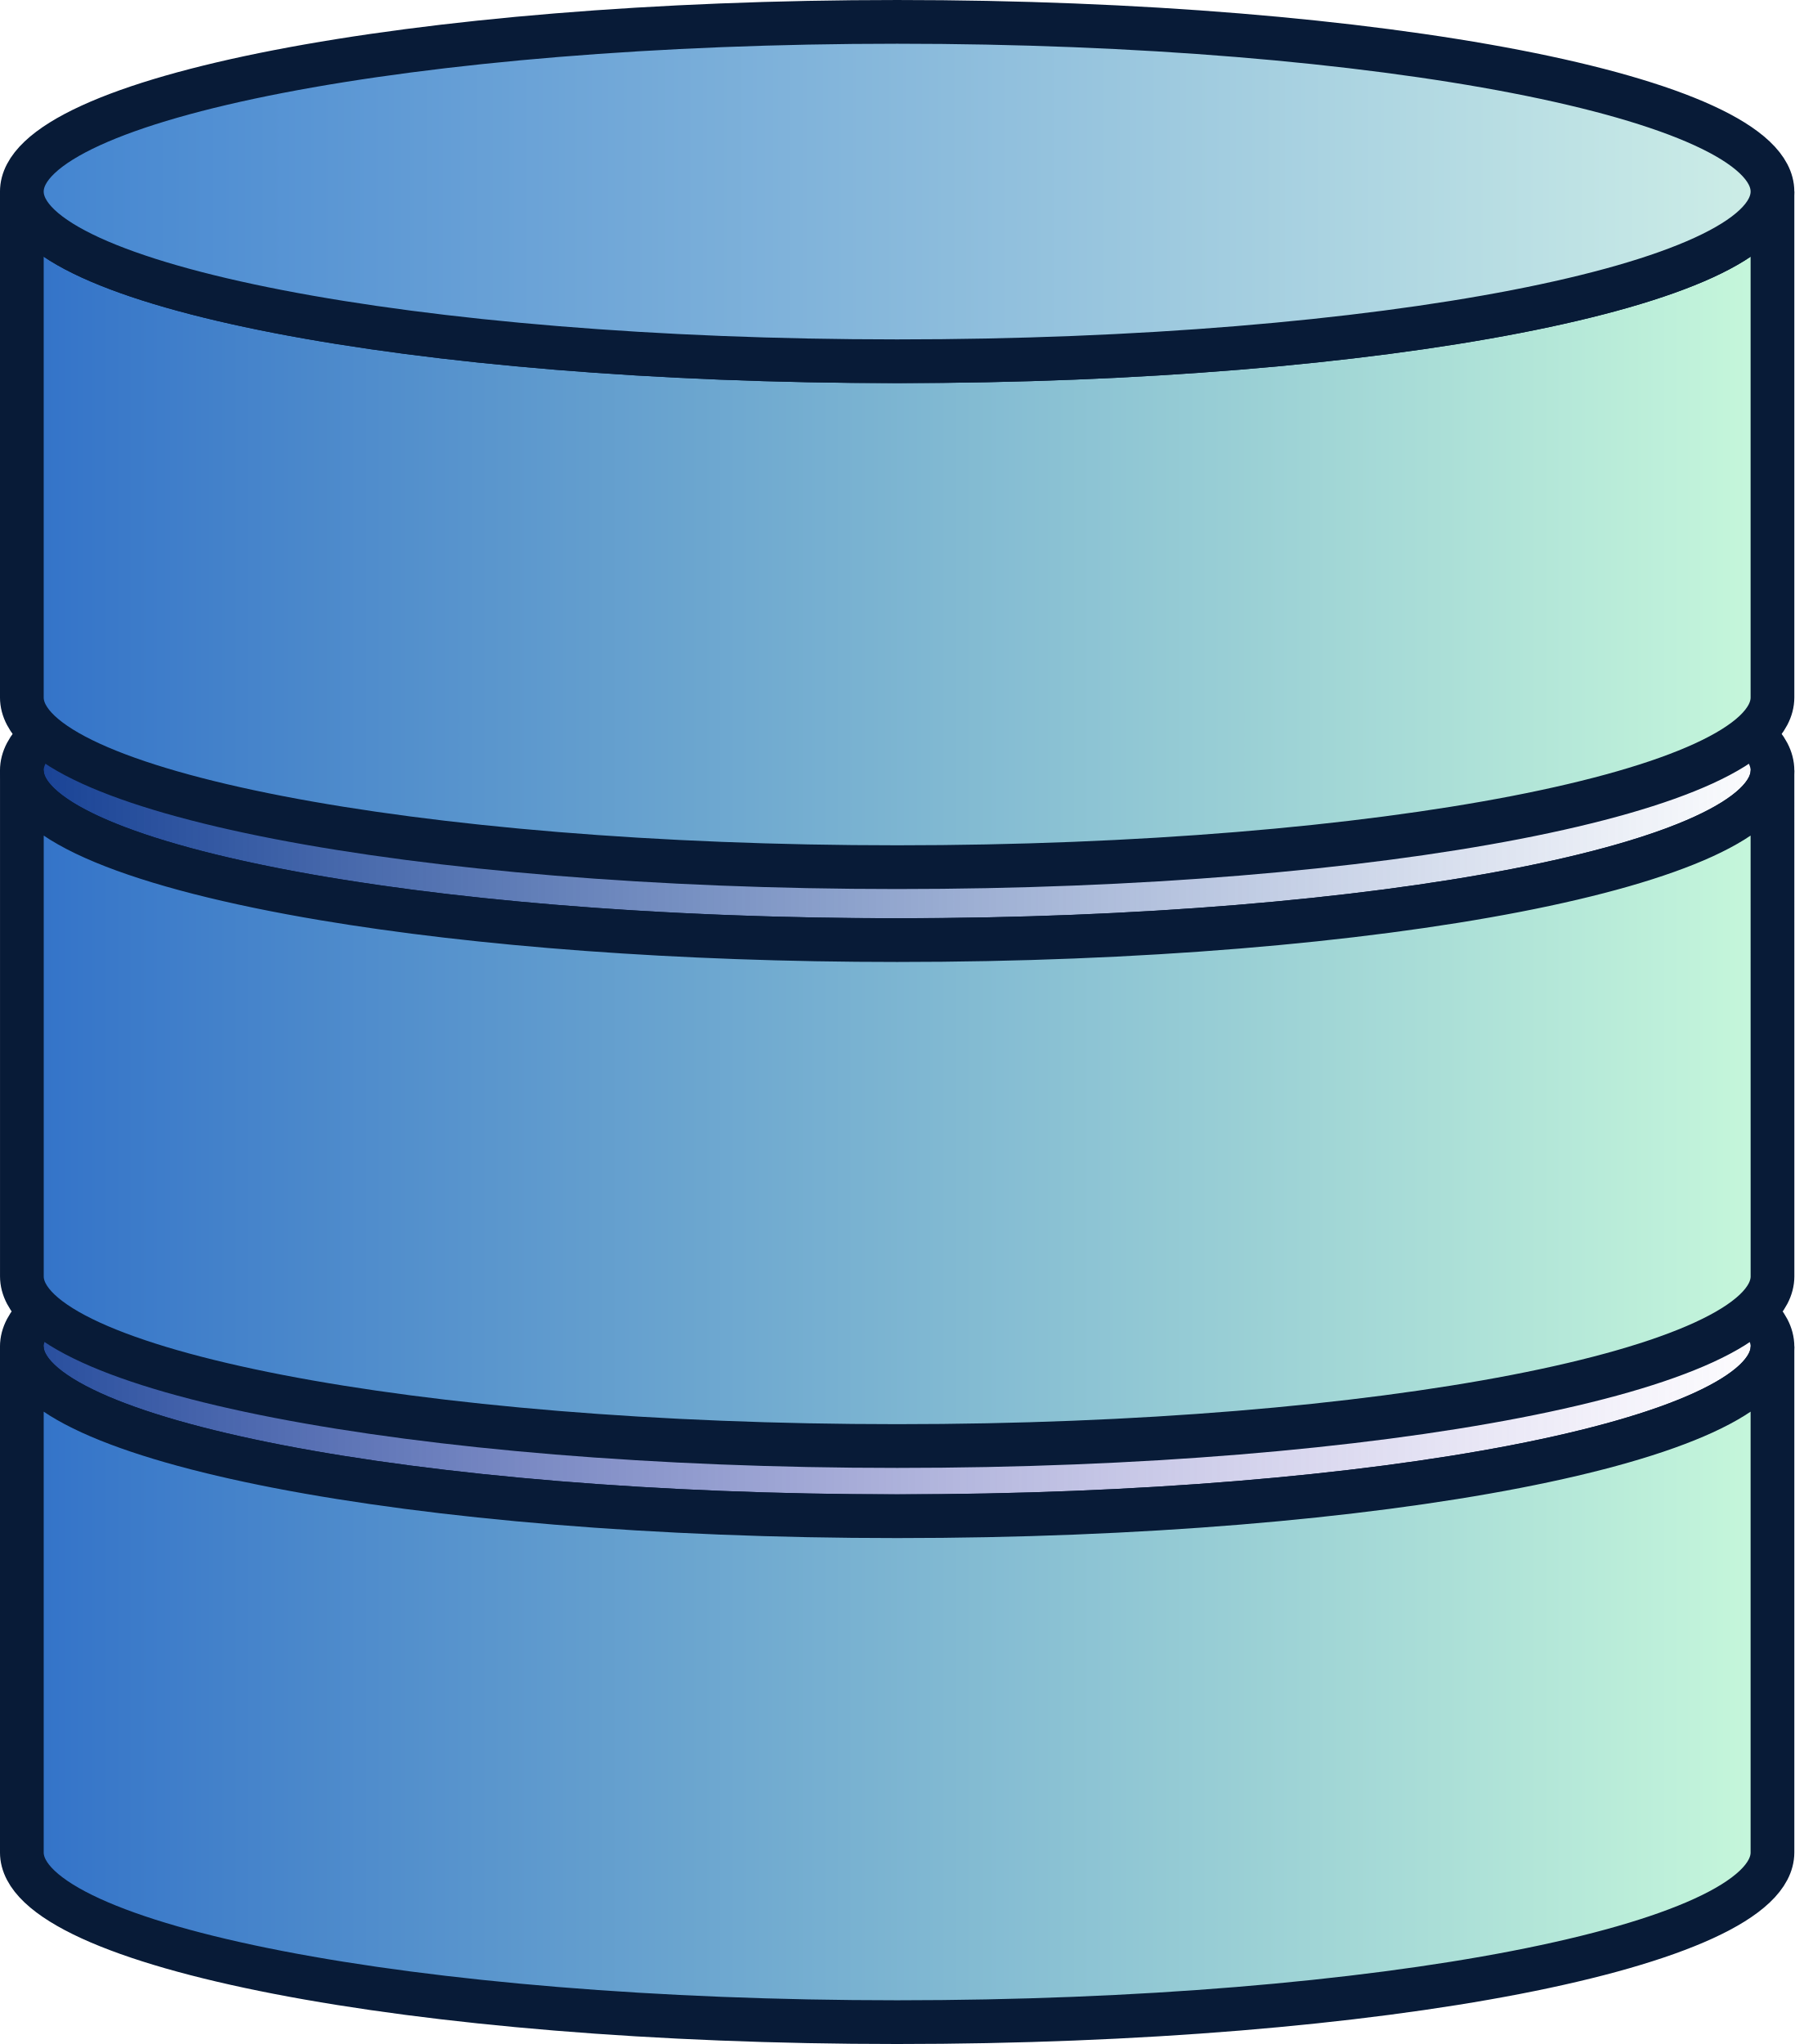
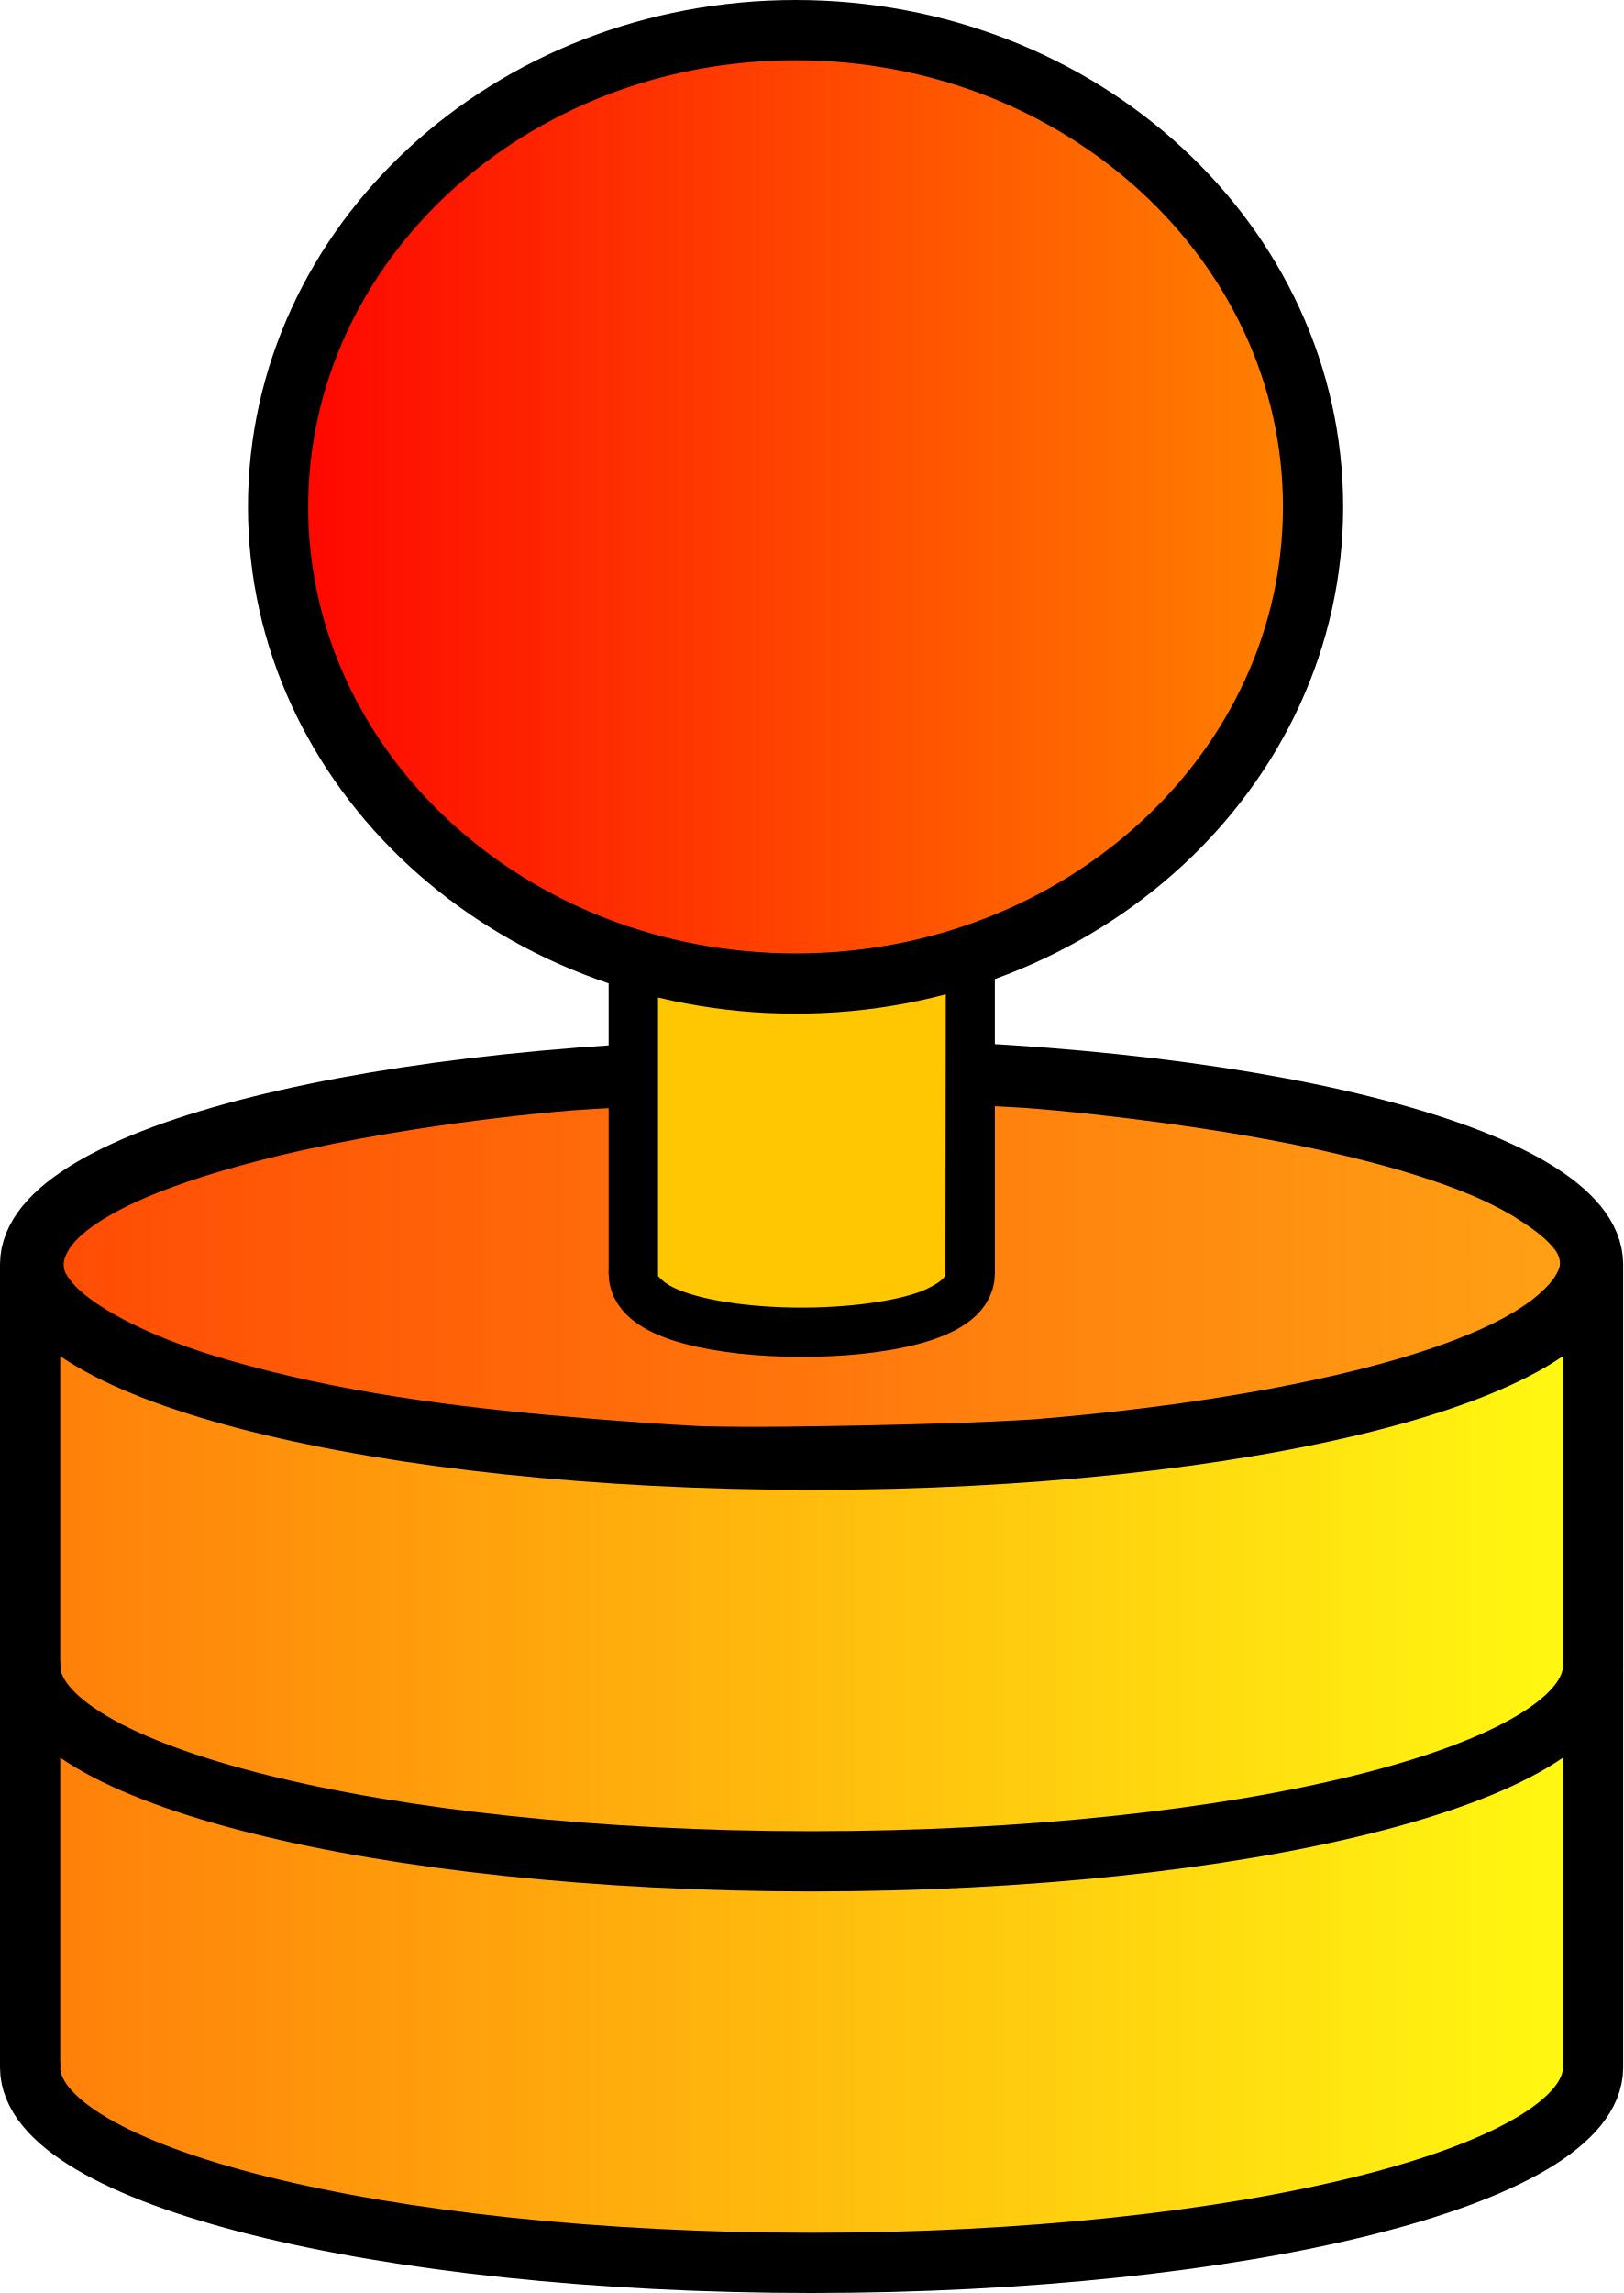
- <svg xmlns="http://www.w3.org/2000/svg" xmlns:xlink="http://www.w3.org/1999/xlink" width="57.462mm" height="65.441mm" viewBox="0 0 57.462 65.441" version="1.1" id="svg1">
+ <svg xmlns="http://www.w3.org/2000/svg" xmlns:xlink="http://www.w3.org/1999/xlink" width="80.856mm" height="114.198mm" viewBox="0 0 80.856 114.198" version="1.1" id="svg1">
  <defs id="defs1">
-     <linearGradient id="linearGradient3">
-       <stop style="stop-color:#154095;stop-opacity:0.949;" offset="0" id="stop3" />
-       <stop style="stop-color:#8d75cf;stop-opacity:0;" offset="1" id="stop4" />
+     <linearGradient id="linearGradient57">
+       <stop style="stop-color:#fe0000;stop-opacity:1;" offset="0" id="stop57" />
+       <stop style="stop-color:#ff8800;stop-opacity:1;" offset="1" id="stop58" />
    </linearGradient>
-     <linearGradient id="linearGradient1">
-       <stop style="stop-color:#133e93;stop-opacity:1;" offset="0" id="stop1" />
-       <stop style="stop-color:#3c60aa;stop-opacity:0;" offset="1" id="stop2" />
+     <linearGradient id="linearGradient50">
+       <stop style="stop-color:#ff4b04;stop-opacity:1;" offset="0" id="stop50" />
+       <stop style="stop-color:#ffa214;stop-opacity:1;" offset="1" id="stop51" />
    </linearGradient>
-     <linearGradient id="linearGradient65">
-       <stop style="stop-color:#4183d0;stop-opacity:1;" offset="0" id="stop65" />
-       <stop style="stop-color:#cfefe7;stop-opacity:1;" offset="1" id="stop66" />
+     <linearGradient id="linearGradient48">
+       <stop style="stop-color:#ff7e0a;stop-opacity:1;" offset="0" id="stop48" />
+       <stop style="stop-color:#fffa11;stop-opacity:1;" offset="1" id="stop49" />
    </linearGradient>
-     <linearGradient id="linearGradient63">
-       <stop style="stop-color:#3171c8;stop-opacity:1;" offset="0" id="stop63" />
-       <stop style="stop-color:#c8f9db;stop-opacity:1;" offset="1" id="stop64" />
+     <linearGradient id="linearGradient46">
+       <stop style="stop-color:#ff7e0a;stop-opacity:1;" offset="0" id="stop46" />
+       <stop style="stop-color:#fffa11;stop-opacity:1;" offset="1" id="stop47" />
    </linearGradient>
-     <linearGradient xlink:href="#linearGradient63" id="linearGradient64" x1="59.683" y1="143.246" x2="116.745" y2="143.246" gradientUnits="userSpaceOnUse" />
-     <linearGradient xlink:href="#linearGradient65" id="linearGradient66" x1="59.683" y1="132.181" x2="116.745" y2="132.181" gradientUnits="userSpaceOnUse" />
-     <linearGradient xlink:href="#linearGradient63" id="linearGradient68" gradientUnits="userSpaceOnUse" x1="59.683" y1="143.246" x2="116.745" y2="143.246" />
-     <linearGradient xlink:href="#linearGradient63" id="linearGradient70" gradientUnits="userSpaceOnUse" x1="59.683" y1="143.246" x2="116.745" y2="143.246" />
-     <linearGradient xlink:href="#linearGradient1" id="linearGradient2" x1="59.483" y1="132.181" x2="116.945" y2="132.181" gradientUnits="userSpaceOnUse" />
-     <linearGradient xlink:href="#linearGradient3" id="linearGradient4" x1="59.483" y1="132.181" x2="116.945" y2="132.181" gradientUnits="userSpaceOnUse" />
+     <linearGradient xlink:href="#linearGradient46" id="linearGradient47" x1="229.157" y1="477.122" x2="521.679" y2="477.122" gradientUnits="userSpaceOnUse" gradientTransform="scale(0.2645833)" />
+     <linearGradient xlink:href="#linearGradient48" id="linearGradient49" x1="229.157" y1="553.114" x2="521.679" y2="553.114" gradientUnits="userSpaceOnUse" gradientTransform="scale(0.2645833)" />
+     <linearGradient xlink:href="#linearGradient50" id="linearGradient51" x1="229.157" y1="417.688" x2="521.57" y2="417.688" gradientUnits="userSpaceOnUse" gradientTransform="scale(0.2645833)" />
+     <linearGradient xlink:href="#linearGradient57" id="linearGradient58" x1="71.016" y1="72.757" x2="126.004" y2="72.757" gradientUnits="userSpaceOnUse" />
  </defs>
-   <g id="layer1" transform="translate(-59.48341,-145.3407)">
-     <g id="g70">
-       <g id="g69" style="stroke:#081b37;stroke-width:1.4;stroke-dasharray:none;stroke-opacity:1" transform="translate(0,56.27074)">
-         <path d="m 88.214,126.748 a 28.031,5.433 0 0 0 -28.031,5.433 28.031,5.433 0 0 0 28.031,5.433 28.031,5.433 0 0 0 28.031,-5.433 28.031,5.433 0 0 0 -28.031,-5.433 z" style="fill:url(#linearGradient4);fill-opacity:1;stroke:#081b37;stroke-width:1.4;stroke-linecap:round;stroke-dasharray:none;stroke-opacity:1" id="path68" />
-         <path d="m 116.245,132.181 a 28.031,5.433 0 0 1 -28.031,5.432 28.031,5.433 0 0 1 -28.031,-5.432 v 16.197 c 10e-7,3 12.55,5.433 28.031,5.433 15.481,0 28.031,-2.432 28.031,-5.433 z" style="fill:url(#linearGradient70);fill-opacity:1;stroke:#081b37;stroke-width:1.4;stroke-dasharray:none;stroke-opacity:1" id="path69" />
-       </g>
-       <g id="g67" style="stroke:#081b37;stroke-width:1.4;stroke-dasharray:none;stroke-opacity:1" transform="translate(0,37.82616)">
-         <path d="m 88.214,126.748 a 28.031,5.433 0 0 0 -28.031,5.433 28.031,5.433 0 0 0 28.031,5.433 28.031,5.433 0 0 0 28.031,-5.433 28.031,5.433 0 0 0 -28.031,-5.433 z" style="fill:url(#linearGradient2);fill-opacity:1;stroke:#081b37;stroke-width:1.4;stroke-linecap:round;stroke-dasharray:none;stroke-opacity:1" id="path66" />
-         <path d="m 116.245,132.181 c -8.8e-4,3 -12.55,5.432 -28.031,5.432 -7.02,0 -13.437,-0.5 -18.354,-1.326 -5.927,-0.996 -9.676,-2.466 -9.676,-4.106 v 16.197 c 10e-7,3 12.55,5.433 28.031,5.433 15.481,0 28.031,-2.432 28.031,-5.433 z" style="fill:url(#linearGradient68);fill-opacity:1;stroke:#081b37;stroke-width:1.4;stroke-dasharray:none;stroke-opacity:1" id="path67" />
-       </g>
-       <g id="g63" style="stroke:#081b37;stroke-width:1.4;stroke-dasharray:none;stroke-opacity:1" transform="translate(0,19.29288)">
-         <path d="m 116.245,132.181 a 28.031,5.433 0 0 1 -28.031,5.432 28.031,5.433 0 0 1 -28.031,-5.432 v 16.197 c 10e-7,3 12.55,5.433 28.031,5.433 15.481,0 28.031,-2.432 28.031,-5.433 z" style="fill:url(#linearGradient64);fill-opacity:1;stroke:#081b37;stroke-width:1.4;stroke-dasharray:none;stroke-opacity:1" id="path63" />
-         <path d="m 88.214,126.748 a 28.031,5.433 0 0 0 -28.031,5.433 28.031,5.433 0 0 0 28.031,5.433 28.031,5.433 0 0 0 28.031,-5.433 28.031,5.433 0 0 0 -28.031,-5.433 z" style="fill:url(#linearGradient66);fill-opacity:1;stroke:#081b37;stroke-width:1.4;stroke-linecap:round;stroke-dasharray:none;stroke-opacity:1" id="path62" />
-       </g>
+   <g id="layer1" transform="translate(-58.8799,-47.51599)">
+     <path id="path36" style="fill:url(#linearGradient49);fill-opacity:1;stroke:none;stroke-width:2;stroke-linecap:round;stroke-dasharray:none;stroke-opacity:1" d="m 61.05,134.451 c 0,5.642 0,11.284 0,16.926 0.89,0.84 1.743,1.741 2.806,2.369 1.567,0.954 3.324,1.531 5.057,2.103 3.574,1.123 7.261,1.843 10.958,2.413 3.259,0.489 6.539,0.851 9.829,1.06 3.645,0.178 7.296,0.193 10.945,0.188 2.887,-0.021 5.777,-0.04 8.66,-0.22 5.349,-0.393 10.689,-1.055 15.926,-2.232 2.659,-0.613 5.307,-1.338 7.81,-2.438 1.266,-0.578 2.535,-1.237 3.516,-2.245 0.357,-0.392 0.701,-0.795 1.052,-1.192 0,-5.883 0,-11.765 0,-17.648 -1.29,0.744 -2.547,1.556 -3.917,2.152 -2.966,1.317 -6.122,2.146 -9.288,2.82 -1.038,0.214 -2.129,0.422 -3.194,0.599 -3.755,0.634 -7.608,1.053 -11.408,1.328 -2.685,0.192 -5.367,0.219 -8.063,0.235 -3.11,0.005 -6.22,-0.043 -9.328,-0.144 -1.633,-0.057 -3.31,-0.124 -4.945,-0.224 -1.629,-0.098 -3.247,-0.224 -4.872,-0.444 -2.262,-0.29 -4.53,-0.634 -6.762,-1.048 -2.086,-0.392 -4.202,-0.854 -6.259,-1.439 -2.008,-0.58 -4.052,-1.271 -5.913,-2.284 -0.887,-0.5 -1.74,-1.057 -2.611,-1.584 0,0.316 0,0.631 0,0.947 z" />
+     <path id="path34" style="fill:url(#linearGradient47);fill-opacity:1;stroke:none;stroke-width:0.265;stroke-dasharray:none" d="m 136.775,113.912 c -0.712,0.522 -1.451,1.011 -2.248,1.393 -1.135,0.561 -2.33,1.021 -3.511,1.424 -2.012,0.682 -4.067,1.225 -6.153,1.683 -2.583,0.558 -5.221,0.991 -7.862,1.338 -2.675,0.347 -5.377,0.58 -8.074,0.726 -1.216,0.063 -2.472,0.118 -3.69,0.147 -3.913,0.105 -7.829,0.104 -11.742,-0.009 -1.633,-0.05 -3.298,-0.124 -4.928,-0.226 -1.41,-0.088 -2.812,-0.198 -4.208,-0.333 -2.617,-0.254 -5.226,-0.6 -7.814,-1.068 -0.335,-0.065 -0.712,-0.131 -1.049,-0.199 -2.308,-0.458 -4.605,-0.996 -6.852,-1.7 -0.501,-0.162 -1.015,-0.343 -1.485,-0.519 -0.653,-0.242 -1.338,-0.519 -1.954,-0.782 -0.935,-0.42 -1.892,-0.82 -2.739,-1.405 -0.209,-0.199 -0.756,-0.586 -1.055,-0.482 -0.355,0.109 -0.216,0.714 -0.248,1.049 -0.118,1.254 -0.089,2.516 -0.105,3.775 -0.014,4.221 -0.004,8.442 -0.007,12.664 0.715,0.702 1.386,1.466 2.239,2.008 1.65,1.092 3.514,1.806 5.383,2.423 3.546,1.139 7.213,1.853 10.891,2.408 7.755,1.141 15.612,1.439 23.442,1.27 6.034,-0.15 12.072,-0.597 18.031,-1.578 3.418,-0.577 6.826,-1.309 10.091,-2.492 1.751,-0.655 3.498,-1.426 4.955,-2.62 0.54,-0.463 1.019,-0.99 1.528,-1.485 v -17.997 c -0.278,0.196 -0.556,0.392 -0.834,0.589 z" />
+     <rect style="fill:none;stroke:none;stroke-width:1.5;stroke-linecap:round" id="rect26" width="101.805" height="68.816" x="54.989" y="129.802" />
+     <path id="ellipse27" style="fill:none;stroke:#000000;stroke-width:3;stroke-linecap:round;stroke-dasharray:none" d="m 138.236,110.482 a 38.928,9.732 0 0 1 -38.928,9.732 38.928,9.732 0 0 1 -38.928,-9.732 38.928,9.732 0 0 1 38.928,-9.732 38.928,9.732 0 0 1 38.928,9.732 z" />
+     <path d="m 138.236,110.482 v 40 m -77.856,-40 v 40 m 77.856,-40 v 40" style="fill:none;stroke:#000000;stroke-width:3;stroke-dasharray:none;stroke-opacity:1" id="path30" />
+     <path id="path28" style="fill:none;stroke:#000000;stroke-width:3;stroke-linecap:round;stroke-dasharray:none" d="m 138.236,130.482 c 0,5.375 -17.429,9.732 -38.928,9.732 -21.499,0 -38.928,-4.357 -38.928,-9.732" />
+     <path id="path33" style="fill:none;stroke:#000000;stroke-width:3;stroke-linecap:round;stroke-dasharray:none" d="m 138.236,150.482 c 0,5.375 -17.429,9.732 -38.928,9.732 -21.499,0 -38.928,-4.357 -38.928,-9.732" />
+     <path id="path35" style="fill:url(#linearGradient51);fill-opacity:1;stroke:#000000;stroke-width:2;stroke-linecap:round;stroke-dasharray:none;stroke-opacity:1" d="m 98.774,101.456 c -3.799,0.032 -7.601,0.096 -11.392,0.357 -2.655,0.218 -5.301,0.547 -7.934,0.95 -3.665,0.576 -7.317,1.305 -10.857,2.429 -1.846,0.604 -3.689,1.291 -5.333,2.343 -0.849,0.564 -1.702,1.256 -2.07,2.239 -0.221,0.573 -0.172,1.24 0.161,1.761 0.559,0.912 1.464,1.537 2.355,2.092 2.299,1.37 4.862,2.219 7.435,2.907 5.548,1.486 11.273,2.154 16.984,2.625 1.881,0.149 3.762,0.291 5.646,0.387 2.824,0.066 5.649,0.006 8.473,-0.046 2.755,-0.066 5.512,-0.126 8.263,-0.303 3.924,-0.32 7.837,-0.801 11.71,-1.512 3.063,-0.574 6.114,-1.274 9.048,-2.338 1.626,-0.603 3.245,-1.303 4.628,-2.368 0.652,-0.528 1.293,-1.143 1.59,-1.946 0.241,-0.655 0.047,-1.397 -0.381,-1.928 -0.627,-0.795 -1.491,-1.355 -2.337,-1.889 -1.845,-1.09 -3.887,-1.79 -5.933,-2.398 -3.854,-1.112 -7.814,-1.81 -11.784,-2.359 -2.365,-0.314 -4.736,-0.593 -7.115,-0.771 -3.447,-0.21 -6.902,-0.235 -10.354,-0.234 -0.268,5.4e-4 -0.535,0.001 -0.803,0.002 z" />
+     <g id="g40" transform="matrix(0.6824226,0,0,0.6824226,80.38327,25.86614)" style="fill:#ffc602;fill-opacity:1;stroke:#000000;stroke-width:3.491;stroke-dasharray:none;stroke-opacity:1">
+       <path id="path38" style="fill:#ffc602;fill-opacity:1;stroke:#000000;stroke-width:5.129;stroke-linecap:round;stroke-dasharray:none;stroke-opacity:1" d="m 38.544,124.68 c -2.4e-5,4.671 -23.06,4.671 -23.06,0" />
+       <path d="M 38.544,124.68 V 99.02 M 15.483,124.68 V 99.02 M 38.544,124.68 V 99.02" style="fill:#ffc602;fill-opacity:1;stroke:#000000;stroke-width:5.129;stroke-dasharray:none;stroke-opacity:1" id="path39" />
+       <path id="ellipse39" style="fill:#ffc602;fill-opacity:1;stroke:#000000;stroke-width:3.491;stroke-linecap:round;stroke-dasharray:none;stroke-opacity:1" d="M 38.544,99.021 A 11.53,3.573 0 0 1 27.014,102.593 11.53,3.573 0 0 1 15.483,99.021 11.53,3.573 0 0 1 27.014,95.448 11.53,3.573 0 0 1 38.544,99.021 Z" />
+       <path style="fill:#ffc602;fill-opacity:1;stroke:none;stroke-width:13.193;stroke-linecap:round;stroke-dasharray:none;stroke-opacity:1" d="m 94.684,480.394 c -15.059,-0.751 -27.277,-3.681 -31.185,-7.478 l -1.048,-1.019 v -43.721 -43.721 l 1.955,0.912 c 5.503,2.568 13.684,4.49 23.878,5.612 4.943,0.544 21.243,0.62 26.308,0.123 10.744,-1.055 19.254,-3.004 25.456,-5.831 l 1.803,-0.822 -0.061,43.704 -0.061,43.704 -0.939,0.961 c -1.069,1.095 -4.139,2.746 -6.777,3.646 -9.131,3.115 -24.624,4.663 -39.33,3.93 z" id="path40" transform="scale(0.2645833)" />
    </g>
+     <ellipse style="fill:url(#linearGradient58);fill-opacity:1;stroke:#000000;stroke-width:3;stroke-linecap:round;stroke-dasharray:none;stroke-opacity:1" id="path37" cx="98.51" cy="72.757" rx="25.779" ry="23.741" />
  </g>
</svg>
